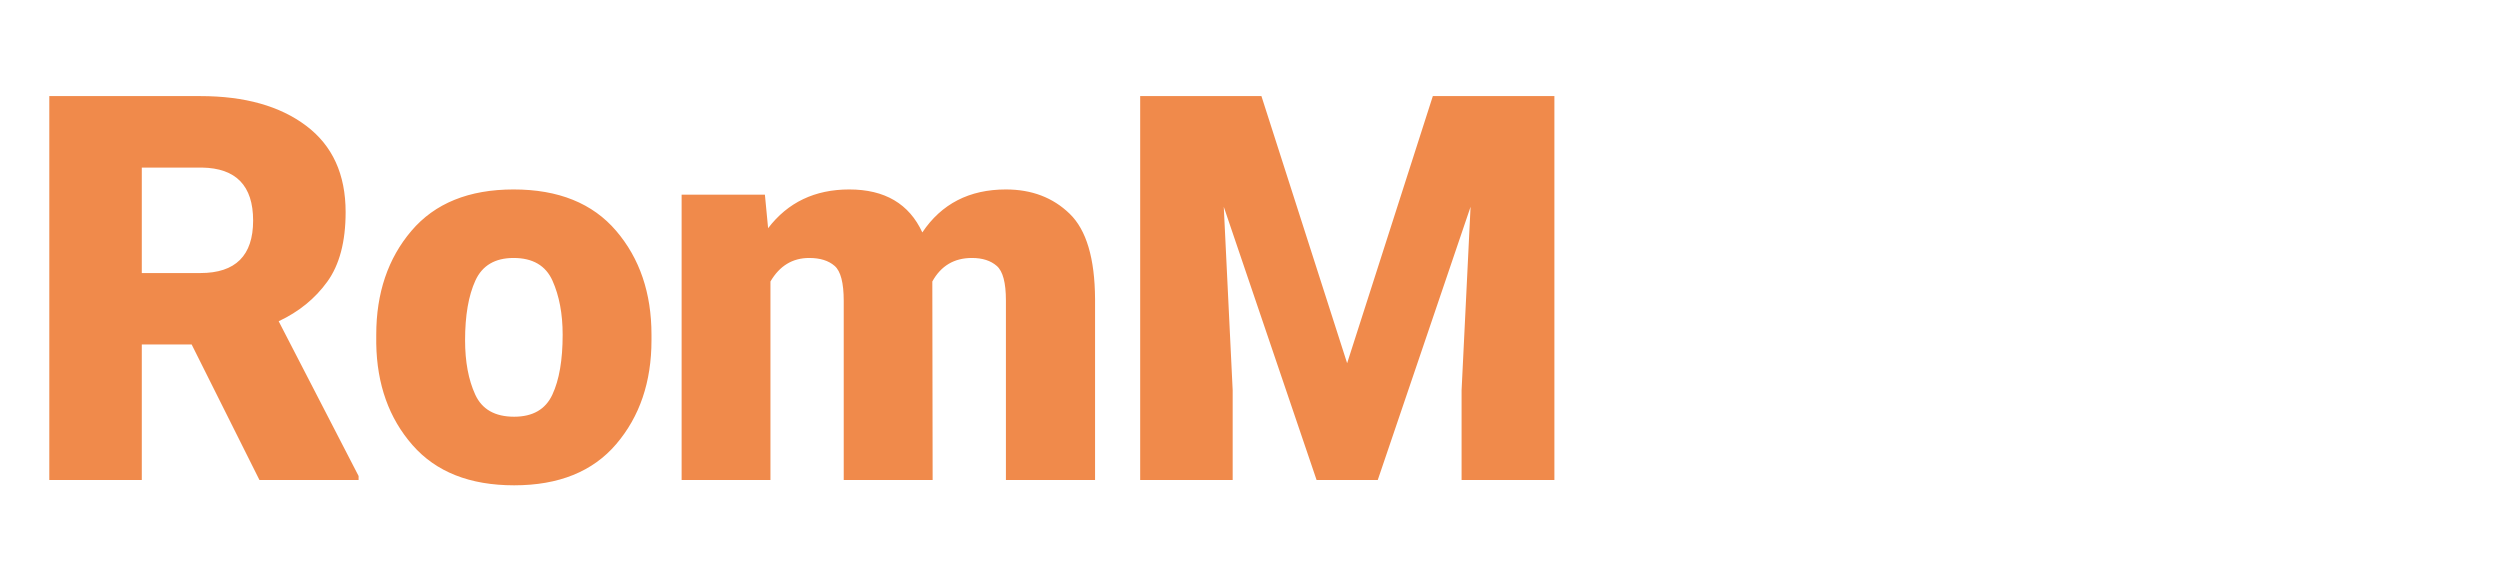
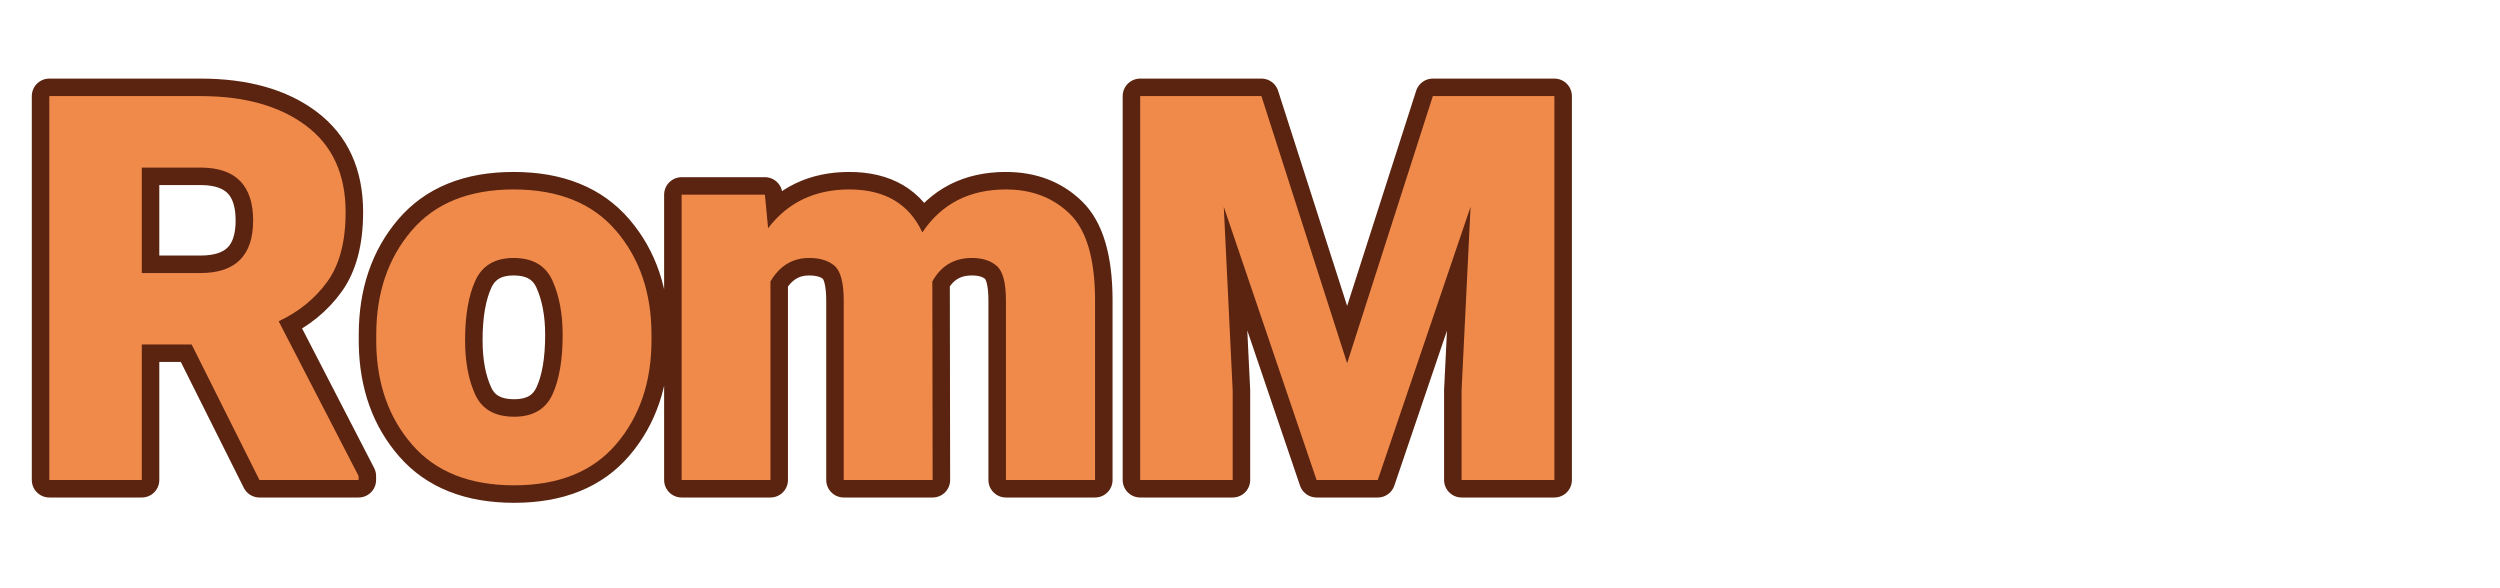
<svg xmlns="http://www.w3.org/2000/svg" viewBox="0 0 500 117.57">
-   <text x="4" y="96" font-family="Segoe UI, system-ui, -apple-system, Roboto, sans-serif" font-size="108" font-weight="800" letter-spacing="-2" fill="#f08a4b">RomM</text>
+   <text x="4" y="96" font-family="Segoe UI, system-ui, -apple-system, Roboto, sans-serif" font-size="108" font-weight="800" letter-spacing="-2" fill="#f08a4b" stroke="#5a2410" stroke-width="7" stroke-linejoin="round" paint-order="stroke">RomM</text>
</svg>
